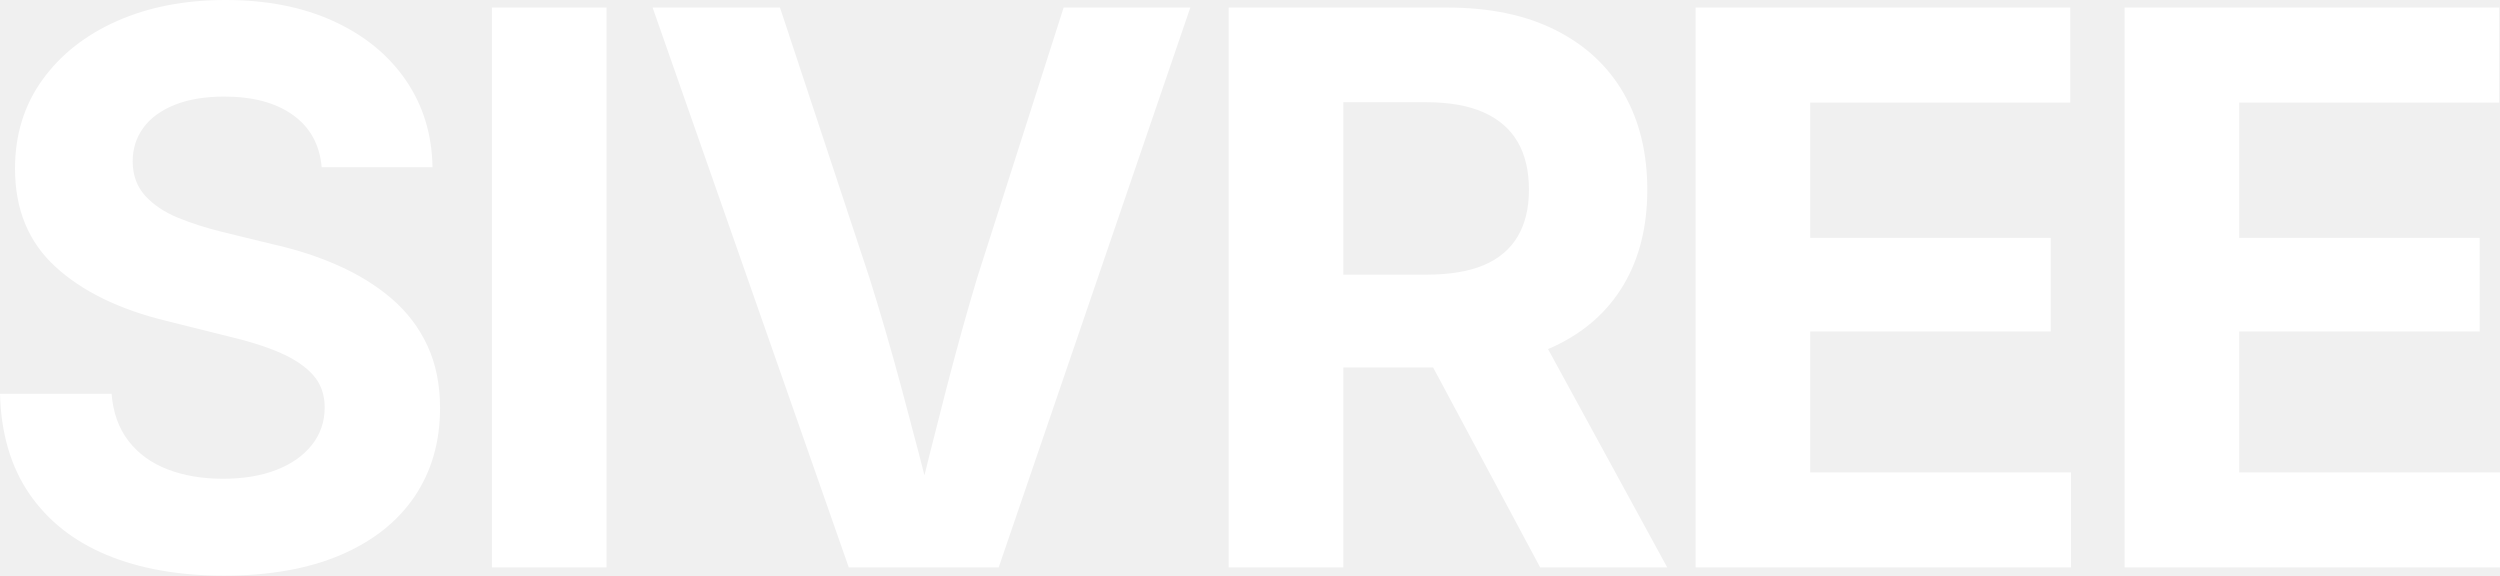
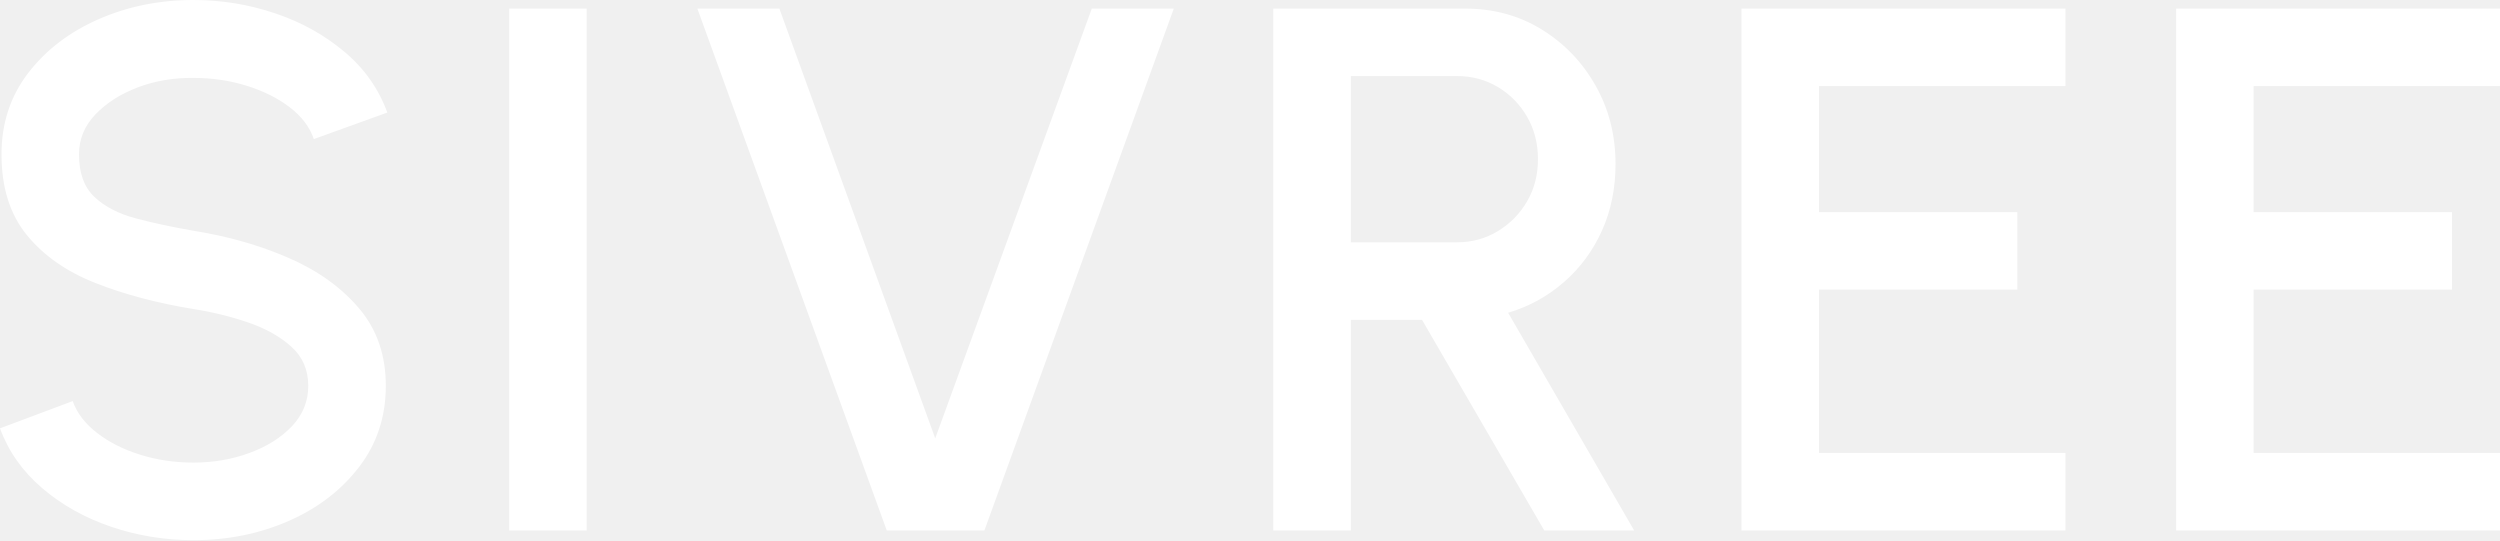
- <svg xmlns="http://www.w3.org/2000/svg" viewBox="0 0 3248.5 748" role="img" aria-label="Sivree">
-   <path fill="#fff" d="M291.0 748.0L291.0 748.0Q203.6 748.0 138.9 721.2Q74.2 694.3 38.1 641.6Q2.0 588.9 0 511.7L0 511.7L145.0 511.7Q147.9 548.3 167.0 573.0Q186.0 597.7 217.8 609.9Q249.5 622.1 289.6 622.1L289.6 622.1Q329.6 622.1 359.1 610.6Q388.7 599.1 405.3 578.1Q421.9 557.1 421.9 529.3L421.9 529.3Q421.9 504.4 407.0 487.5Q392.1 470.7 364.3 458.5Q336.4 446.3 296.4 437.0L296.4 437.0L216.3 417.0Q124.0 394.5 71.8 346.4Q19.5 298.3 19.5 219.2L19.5 219.2Q19.5 153.3 54.9 104.0Q90.3 54.7 152.1 27.3Q213.9 0 293.0 0L293.0 0Q373.5 0 433.6 27.6Q493.7 55.2 527.3 104.2Q561.0 153.3 562.0 217.3L562.0 217.3L418.0 217.3Q414.1 173.3 380.6 149.4Q347.2 125.5 291.5 125.5L291.5 125.5Q253.9 125.5 227.1 136.2Q200.2 147.0 186.3 166.0Q172.4 185.1 172.4 209.5L172.4 209.5Q172.4 236.3 188.5 254.2Q204.6 272.0 231.4 283.0Q258.3 293.9 288.6 301.3L288.6 301.3L354.5 317.4Q400.4 327.6 439.9 345.2Q479.5 362.8 509.3 388.4Q539.1 414.1 555.4 449.2Q571.8 484.4 571.8 530.3L571.8 530.3Q571.8 596.2 538.6 645.3Q505.4 694.3 442.4 721.2Q379.4 748.0 291.0 748.0ZM639.2 9.8L788.1 9.8L788.1 737.3L639.2 737.3L639.2 9.8ZM1297.7 737.3L1102.9 737.3L848.0 9.8L1013.5 9.8L1129.7 360.8Q1150.7 427.2 1172.2 507.1Q1193.7 586.9 1217.6 681.6L1217.6 681.6L1185.4 681.6Q1208.8 585.9 1229.3 506.6Q1249.8 427.2 1269.8 360.8L1269.8 360.8L1382.1 9.8L1546.7 9.8L1297.7 737.3ZM1745.5 737.3L1596.5 737.3L1596.5 9.8L1880.2 9.8Q1963.2 9.8 2021.3 39.1Q2079.5 68.4 2110.0 121.6Q2140.5 174.8 2140.5 246.6L2140.5 246.6Q2140.5 318.4 2109.5 370.4Q2078.5 422.4 2019.6 450.0Q1960.8 477.5 1876.8 477.5L1876.8 477.5L1684.4 477.5L1684.4 356.9L1852.9 356.9Q1898.8 356.9 1928.1 344.5Q1957.4 332.0 1972.0 307.4Q1986.7 282.7 1986.7 246.6L1986.7 246.6Q1986.7 209.5 1972.0 184.3Q1957.4 159.2 1927.8 146.0Q1898.3 132.8 1852.4 132.8L1852.4 132.8L1745.5 132.8L1745.5 737.3ZM2166.4 737.3L2001.3 737.3L1824.1 406.3L1985.7 406.3L2166.4 737.3ZM2691.1 737.3L2203.3 737.3L2203.3 9.8L2690.1 9.8L2690.1 133.3L2352.2 133.3L2352.2 309.1L2664.7 309.1L2664.7 430.7L2352.2 430.7L2352.2 613.8L2691.1 613.8L2691.1 737.3ZM3248.5 737.3L2760.7 737.3L2760.7 9.8L3247.5 9.8L3247.5 133.3L2909.6 133.3L2909.6 309.1L3222.1 309.1L3222.1 430.7L2909.6 430.7L2909.6 613.8L3248.5 613.8L3248.5 737.3Z" />
+ <svg xmlns="http://www.w3.org/2000/svg" viewBox="0 0 3487.4 753.5" role="img" aria-label="Sivree">
+   <path fill="#fff" d="M269.9 753.5L269.9 753.5Q210.1 753.5 155.0 734.8Q99.8 716.0 58.8 680.9Q17.7 645.8 0 597.5L0 597.5L101.4 559.5Q110.2 584.5 135.5 604.0Q160.7 623.5 195.8 634.4Q230.9 645.3 269.9 645.3L269.9 645.3Q311.5 645.3 348.1 631.8Q384.8 618.3 407.4 594.4Q430.0 570.4 430.0 538.2L430.0 538.2Q430.0 504.9 406.4 483.6Q382.7 462.3 346.1 449.8Q309.4 437.3 269.9 431.1L269.9 431.1Q193.4 418.6 132.9 394.7Q72.3 370.8 37.2 327.6Q2.1 284.4 2.1 215.3L2.1 215.3Q2.1 150.3 39.3 101.9Q76.4 53.6 137.5 26.8Q198.6 0 269.9 0L269.9 0Q328.6 0 383.5 18.5Q438.4 36.9 480.2 72.0Q522.1 107.1 540.3 157.0L540.3 157.0L437.8 194.0Q429 168.5 404.0 149.5Q379.1 130.5 344.0 119.6Q308.9 108.7 269.9 108.7L269.9 108.7Q228.3 108.2 192.1 121.9Q156 135.7 133.1 159.6Q110.2 183.6 110.2 215.3L110.2 215.3Q110.2 254.3 131.6 274.6Q152.9 294.8 189.0 304.5Q225.2 314.1 269.9 321.9L269.9 321.9Q341.6 333.3 402.7 359.8Q463.8 386.4 501.0 430.3Q538.2 474.2 538.2 538.2L538.2 538.2Q538.2 602.7 501.0 651.3Q463.8 699.9 402.7 726.7Q341.6 753.5 269.9 753.5ZM818.4 740.0L710.3 740.0L710.3 12.0L818.4 12.0L818.4 740.0ZM1373.2 740.0L1237 740.0L972.8 12.0L1087.2 12.0L1304.6 611.5L1523 12.0L1637.4 12.0L1373.2 740.0ZM1884.4 740.0L1776.2 740.0L1776.2 12.0L2044.0 12.0Q2103.3 12.0 2150.6 41.1Q2197.9 70.2 2225.7 119.3Q2253.6 168.5 2253.6 228.8L2253.6 228.8Q2253.6 279.8 2234.6 321.9Q2215.6 364 2181.5 393.6Q2147.5 423.3 2103.8 436.3L2103.8 436.3L2279.6 740.0L2154.2 740.0L1983.7 446.2L1884.4 446.2L1884.4 740.0ZM1884.4 106.1L1884.4 338L2032.6 338Q2063.8 338 2089.5 322.4Q2115.2 306.8 2130.3 280.8Q2145.4 254.8 2145.4 222.0L2145.4 222.0Q2145.4 189.3 2130.3 163.0Q2115.2 136.8 2089.5 121.4Q2063.8 106.1 2032.6 106.1L2032.6 106.1L1884.4 106.1ZM2881.2 740.0L2429.3 740.0L2429.3 12.0L2881.2 12.0L2881.2 120.1L2537.4 120.1L2537.4 295.9L2814.1 295.9L2814.1 404.0L2537.4 404.0L2537.4 631.8L2881.2 631.8L2881.2 740.0ZM3487.4 740.0L3035.6 740.0L3035.6 12.0L3487.4 12.0L3487.4 120.1L3143.7 120.1L3143.7 295.9L3420.4 295.9L3420.4 404.0L3143.7 404.0L3143.7 631.8L3487.4 631.8L3487.4 740.0Z" />
</svg>
